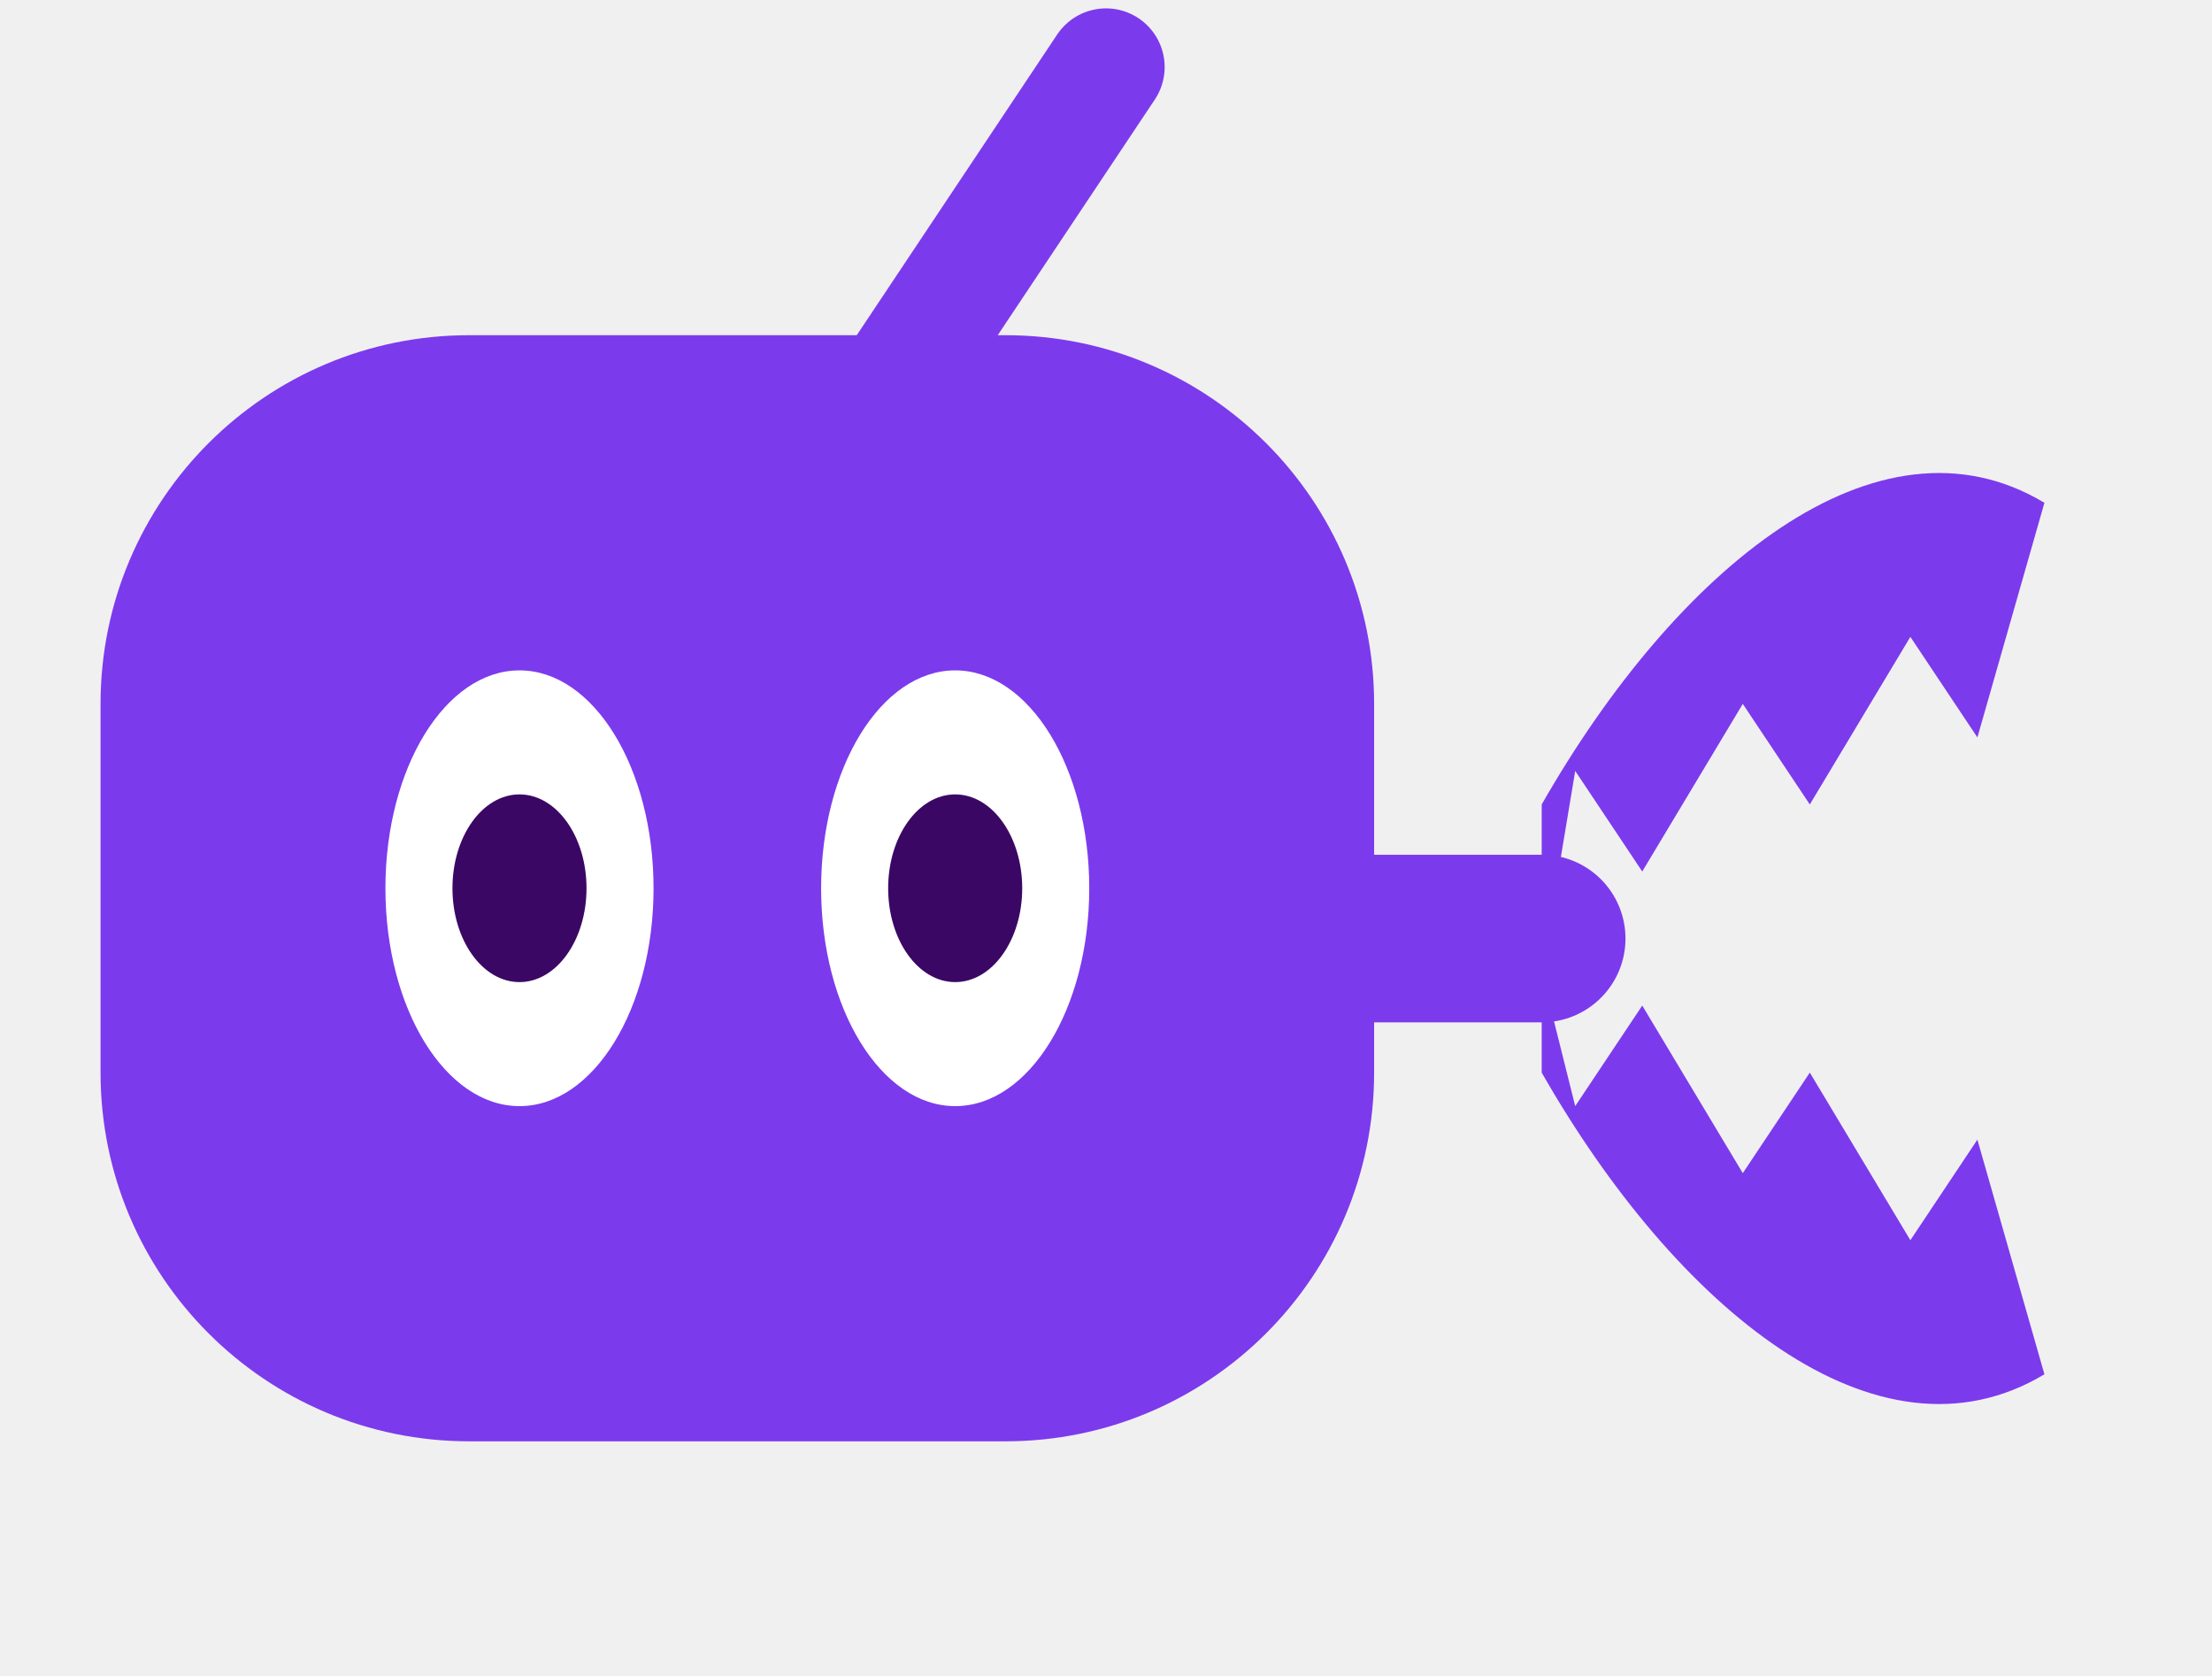
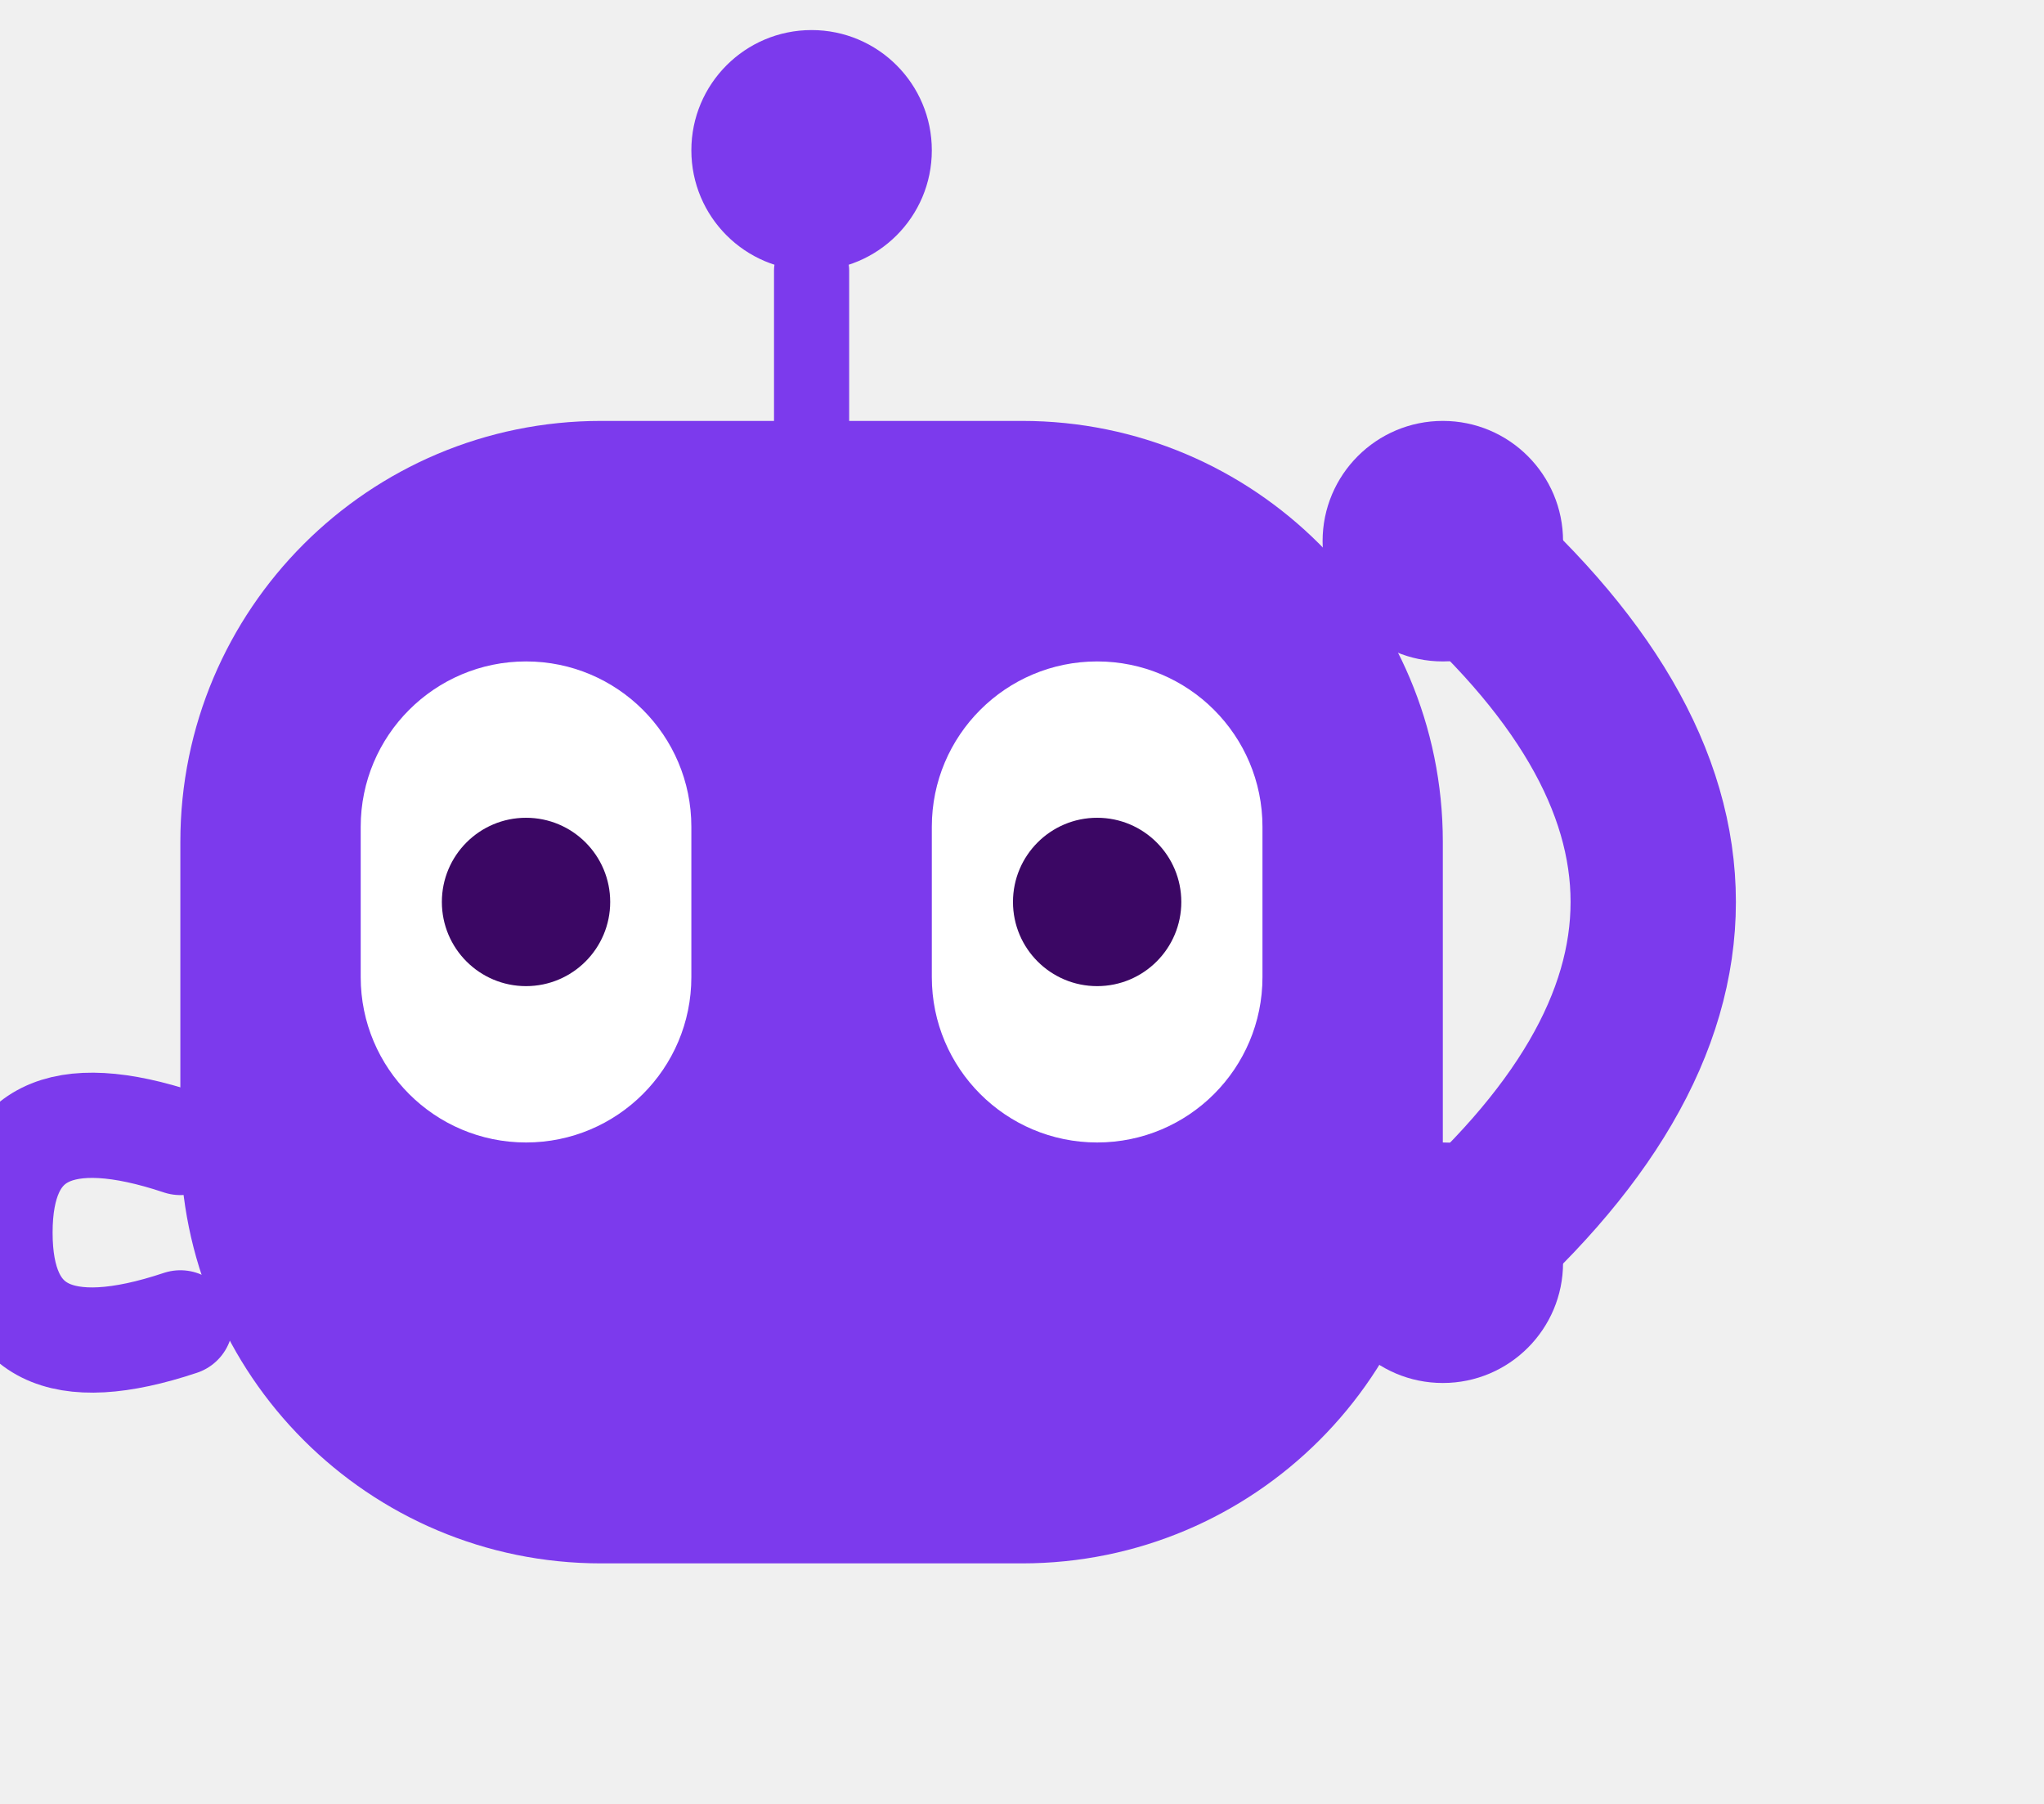
- <svg xmlns="http://www.w3.org/2000/svg" viewBox="0 0 66 50" fill="none">
-   <line x1="27" y1="11" x2="33" y2="2" stroke="#7c3aed" stroke-width="3.5" stroke-linecap="round" />
-   <rect x="3" y="10" width="38" height="33" rx="11" fill="#7c3aed" />
-   <ellipse cx="15.5" cy="26.5" rx="4" ry="6.5" fill="white">
-     <animate attributeName="ry" values="6.5;6.5;0.8;6.5;6.5" keyTimes="0;0.55;0.6;0.65;1" dur="4s" repeatCount="indefinite" />
-   </ellipse>
-   <ellipse cx="15.5" cy="26.5" rx="2" ry="2.8" fill="#3b0764">
-     <animate attributeName="cx" values="15.5;17;17;15.5;14;14;15.5;15.5" keyTimes="0;0.15;0.3;0.4;0.5;0.65;0.75;1" dur="4s" repeatCount="indefinite" />
-     <animate attributeName="ry" values="2.8;2.8;0;2.8;2.8" keyTimes="0;0.55;0.6;0.65;1" dur="4s" repeatCount="indefinite" />
-   </ellipse>
-   <ellipse cx="28.5" cy="26.5" rx="4" ry="6.5" fill="white">
-     <animate attributeName="ry" values="6.5;6.5;0.8;6.5;6.5" keyTimes="0;0.55;0.6;0.65;1" dur="4s" repeatCount="indefinite" />
-   </ellipse>
-   <ellipse cx="28.5" cy="26.5" rx="2" ry="2.8" fill="#3b0764">
-     <animate attributeName="cx" values="28.5;30;30;28.5;27;27;28.5;28.5" keyTimes="0;0.15;0.3;0.4;0.5;0.65;0.75;1" dur="4s" repeatCount="indefinite" />
-     <animate attributeName="ry" values="2.8;2.8;0;2.8;2.8" keyTimes="0;0.55;0.6;0.65;1" dur="4s" repeatCount="indefinite" />
-   </ellipse>
-   <line x1="41" y1="28" x2="46" y2="28" stroke="#7c3aed" stroke-width="5" stroke-linecap="round" />
+ <svg xmlns="http://www.w3.org/2000/svg" viewBox="0 0 68 60" fill="none">
+   <circle cx="27" cy="5" r="4" fill="#7c3aed" />
+   <line x1="27" y1="9" x2="27" y2="14" stroke="#7c3aed" stroke-width="2.5" stroke-linecap="round" />
+   <rect x="6" y="14" width="42" height="38" rx="14" fill="#7c3aed" />
+   <rect x="12" y="22" width="11" height="16" rx="5.5" fill="white">
+     <animate attributeName="height" values="16;16;2;16;16" keyTimes="0;0.55;0.6;0.65;1" dur="4s" repeatCount="indefinite" />
+     <animate attributeName="y" values="22;22;29;22;22" keyTimes="0;0.55;0.6;0.65;1" dur="4s" repeatCount="indefinite" />
+   </rect>
+   <circle cx="17.5" cy="30" r="2.8" fill="#3b0764">
+     <animate attributeName="cx" values="17.5;19.5;19.5;17.5;15.5;15.5;17.5;17.5" keyTimes="0;0.15;0.3;0.4;0.5;0.65;0.75;1" dur="4s" repeatCount="indefinite" />
+     <animate attributeName="r" values="2.8;2.8;0;2.8;2.8" keyTimes="0;0.55;0.6;0.65;1" dur="4s" repeatCount="indefinite" />
+   </circle>
+   <rect x="31" y="22" width="11" height="16" rx="5.5" fill="white">
+     <animate attributeName="height" values="16;16;2;16;16" keyTimes="0;0.55;0.6;0.65;1" dur="4s" repeatCount="indefinite" />
+     <animate attributeName="y" values="22;22;29;22;22" keyTimes="0;0.55;0.6;0.65;1" dur="4s" repeatCount="indefinite" />
+   </rect>
+   <circle cx="36.5" cy="30" r="2.8" fill="#3b0764">
+     <animate attributeName="cx" values="36.5;38.5;38.5;36.5;34.5;34.5;36.5;36.5" keyTimes="0;0.15;0.3;0.4;0.5;0.65;0.75;1" dur="4s" repeatCount="indefinite" />
+     <animate attributeName="r" values="2.8;2.8;0;2.8;2.8" keyTimes="0;0.55;0.6;0.65;1" dur="4s" repeatCount="indefinite" />
+   </circle>
+   <path d="M6 38 Q0 36 0 41 Q0 46 6 44" stroke="#7c3aed" stroke-width="3.5" stroke-linecap="round" fill="none" />
  <g>
-     <path d="M46 24 C50 17 56 12 61 15 L59 22 L57 19 L54 24 L52 21 L49 26 L47 23 L46 29 Z" fill="#7c3aed" />
-     <animateTransform attributeName="transform" type="rotate" values="0 46 28; 18 46 28; 18 46 28; 0 46 28; 0 46 28" keyTimes="0; 0.12; 0.35; 0.5; 1" calcMode="spline" keySplines="0.2 0 0.2 1; 0 0 1 1; 0.4 0 0.2 1; 0 0 1 1" dur="2.4s" repeatCount="indefinite" />
-   </g>
-   <g>
-     <path d="M46 32 C50 39 56 44 61 41 L59 34 L57 37 L54 32 L52 35 L49 30 L47 33 L46 29 Z" fill="#7c3aed" />
-     <animateTransform attributeName="transform" type="rotate" values="0 46 28; -18 46 28; -18 46 28; 0 46 28; 0 46 28" keyTimes="0; 0.12; 0.35; 0.5; 1" calcMode="spline" keySplines="0.2 0 0.2 1; 0 0 1 1; 0.4 0 0.2 1; 0 0 1 1" dur="2.4s" repeatCount="indefinite" />
+     <path d="M48 18 Q62 30 48 42" stroke="#7c3aed" stroke-width="5.5" stroke-linecap="round" fill="none" />
+     <circle cx="48" cy="18" r="4" fill="#7c3aed" />
+     <circle cx="48" cy="42" r="4" fill="#7c3aed" />
+     <animateTransform attributeName="transform" type="rotate" values="0 48 30; -14 48 30; -14 48 30; 0 48 30; 0 48 30" keyTimes="0; 0.12; 0.35; 0.5; 1" calcMode="spline" keySplines="0.2 0 0.2 1; 0 0 1 1; 0.4 0 0.2 1; 0 0 1 1" dur="2.4s" repeatCount="indefinite" />
  </g>
</svg>
